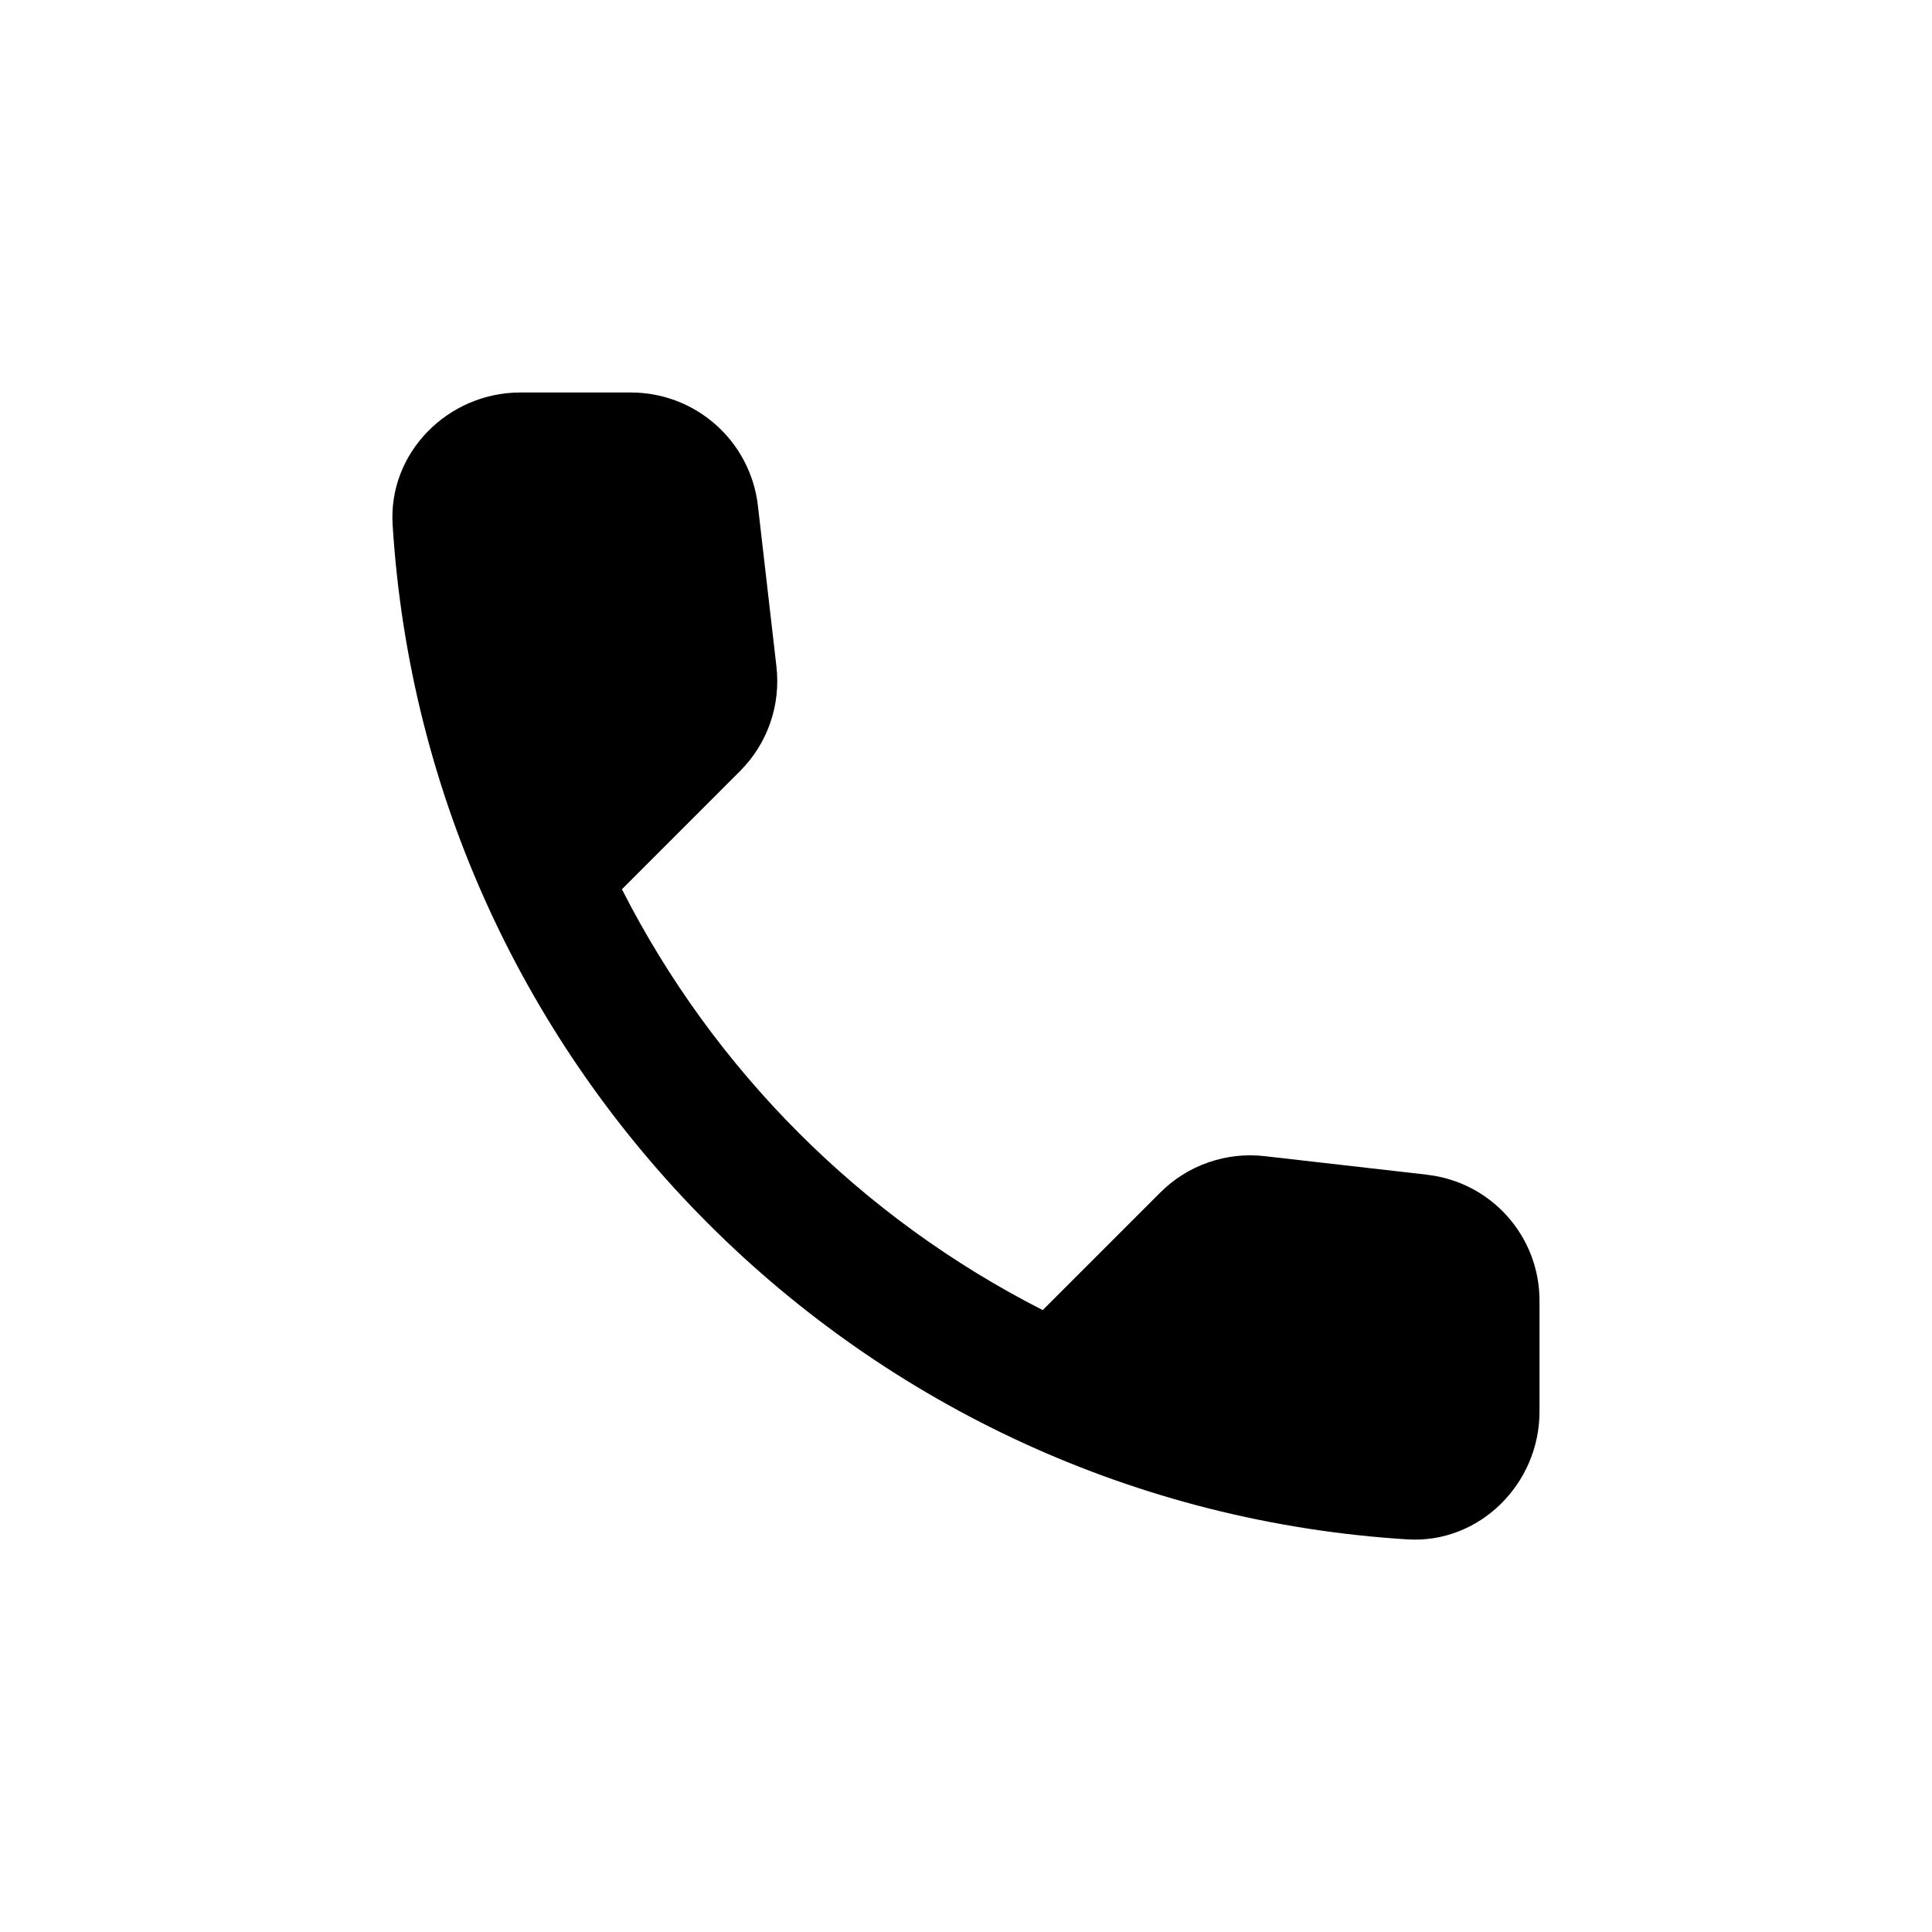
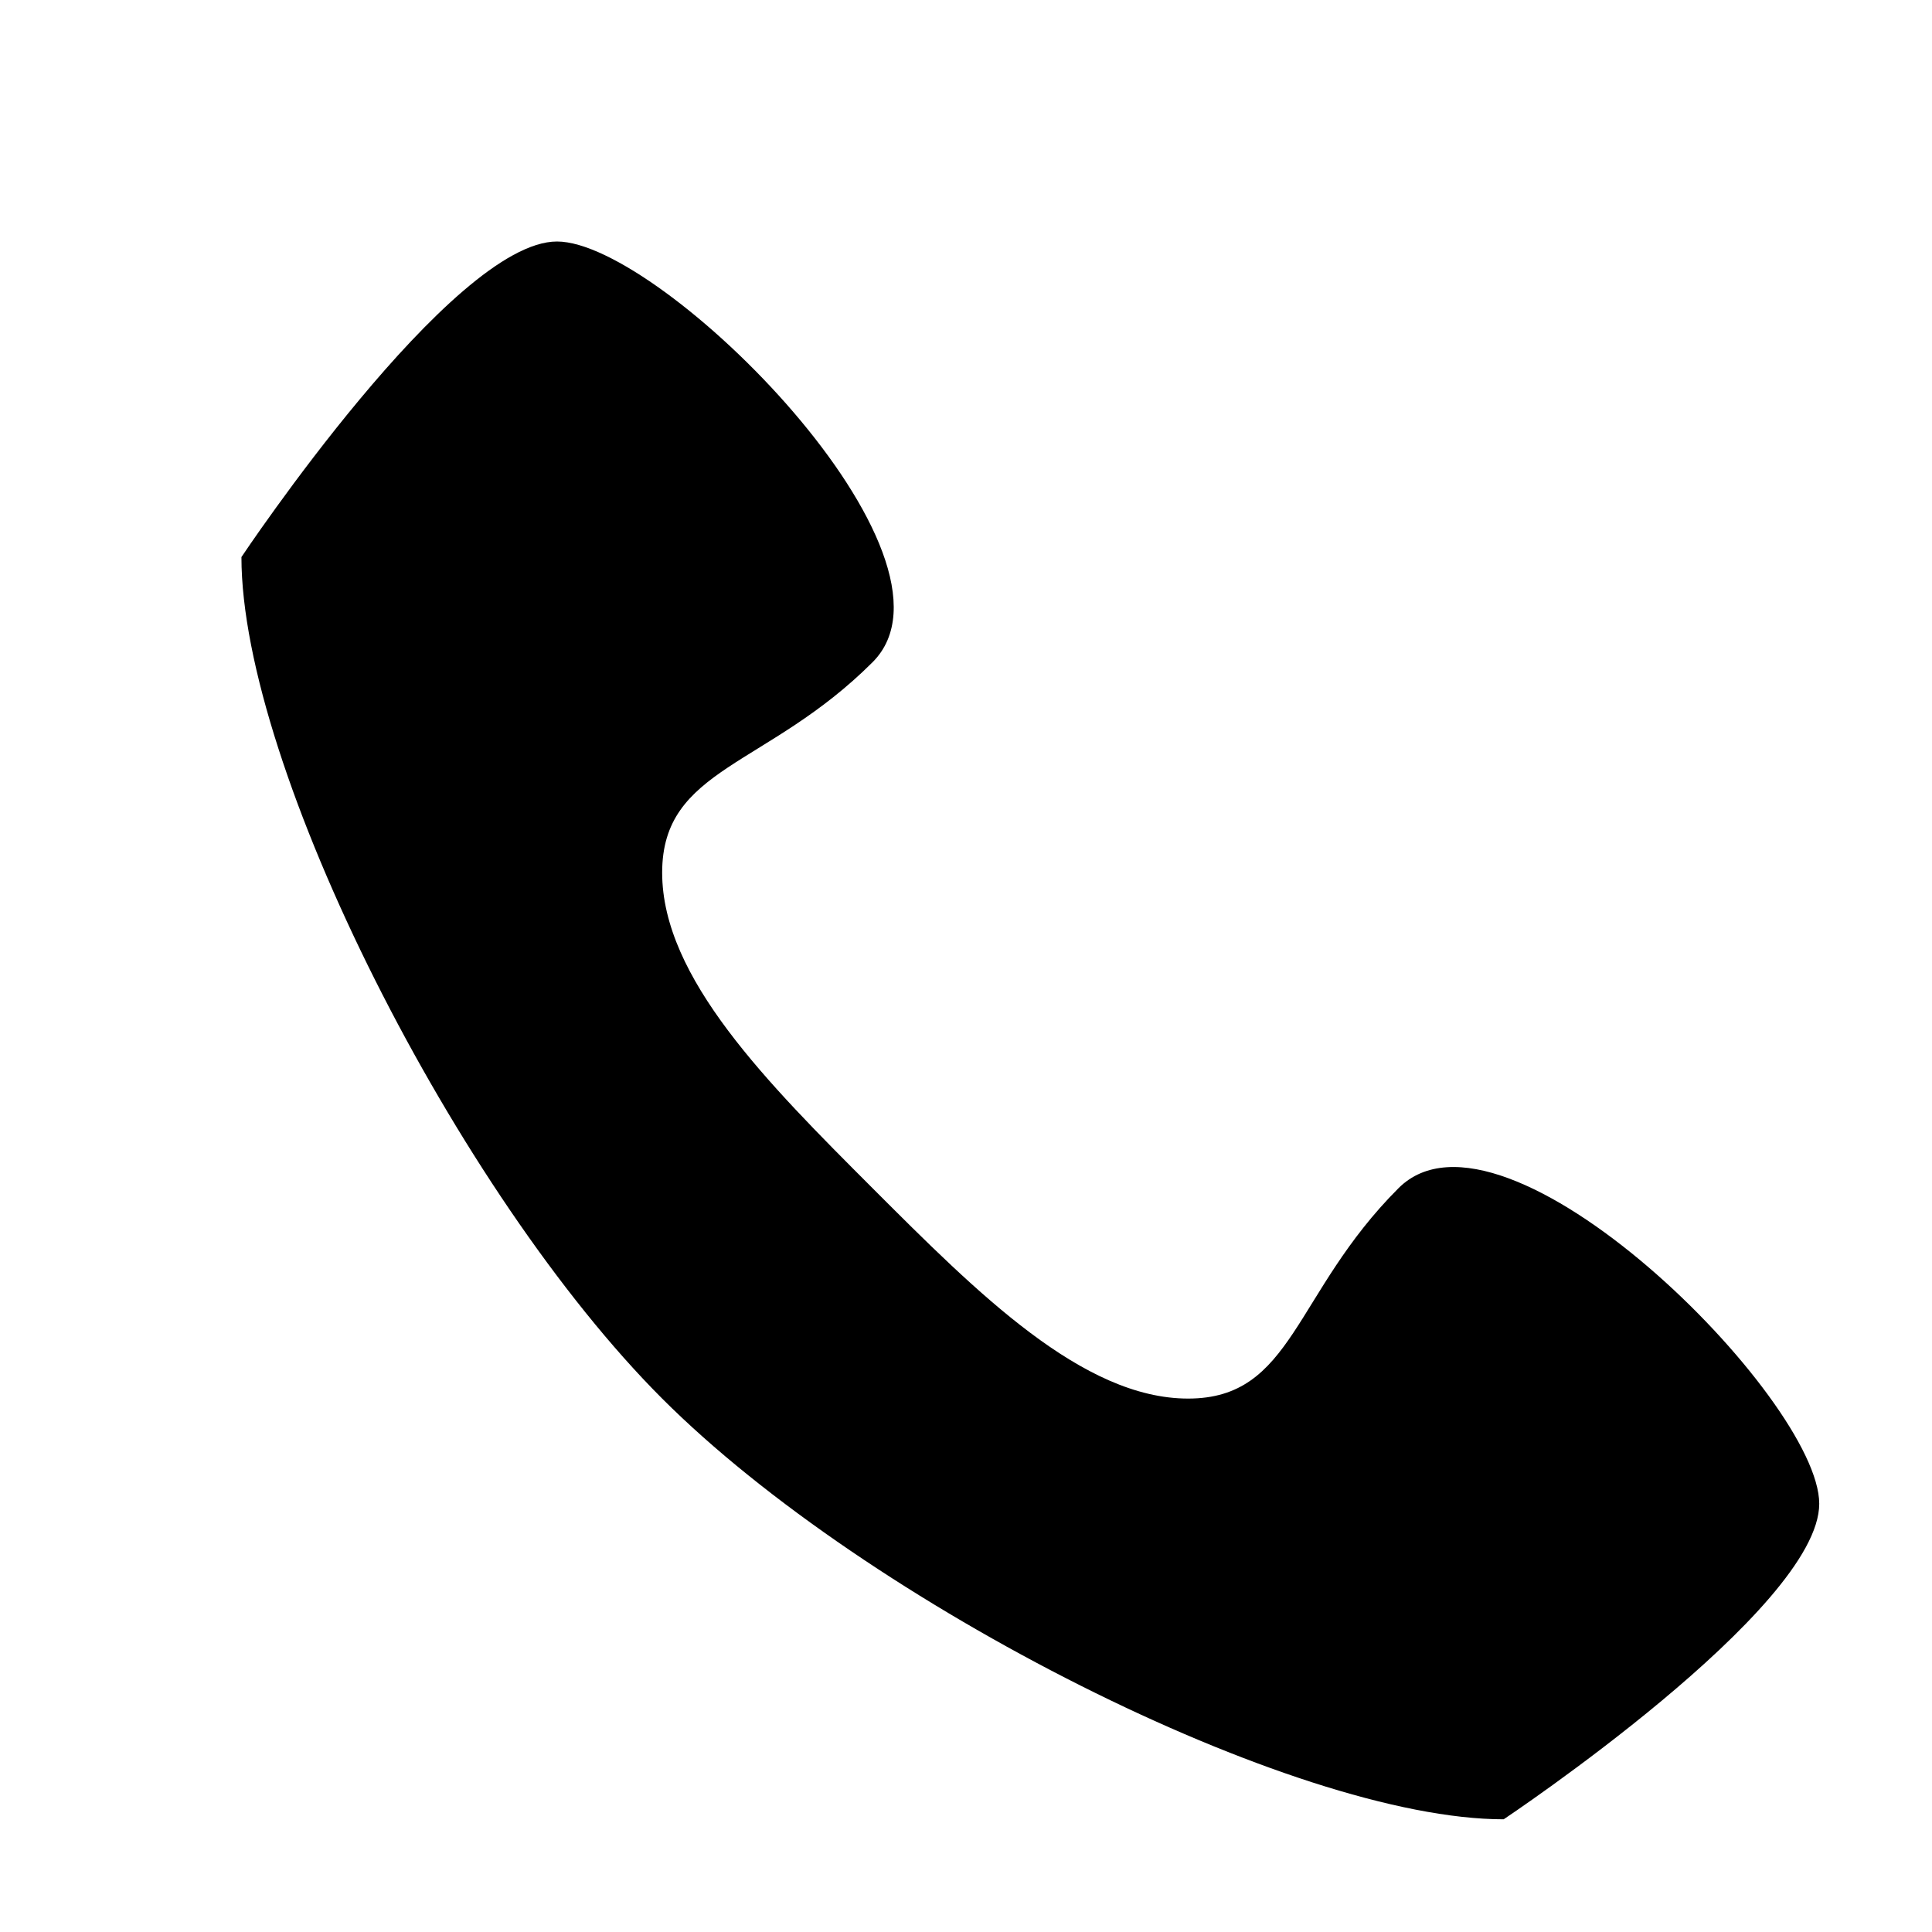
- <svg xmlns="http://www.w3.org/2000/svg" viewBox="0 0 32 32">
-   <path d="m23.639 19.457-2.687-.307a2.106 2.106 0 0 0-1.735.603l-1.946 1.946a15.912 15.912 0 0 1-6.97-6.97l1.956-1.957c.455-.455.677-1.09.603-1.734l-.307-2.665a2.117 2.117 0 0 0-2.105-1.872h-1.83c-1.195 0-2.189.994-2.115 2.189.561 9.033 7.785 16.246 16.807 16.807 1.195.074 2.189-.92 2.189-2.116v-1.829a2.097 2.097 0 0 0-1.861-2.094z" />
+ <svg xmlns="http://www.w3.org/2000/svg" viewBox="0 0 30 30">
+   <path d="M21.716 18.45c-1.633 1.633-1.633 3.267-3.267 3.267s-3.267-1.633-4.9-3.267-3.267-3.267-3.267-4.9 1.633-1.633 3.267-3.267-3.267-6.533-4.9-6.533-4.9 4.9-4.9 4.9c0 3.267 3.356 9.889 6.533 13.067s9.8 6.533 13.067 6.533c0 0 4.9-3.267 4.9-4.9s-4.9-6.533-6.533-4.9z" />
</svg>
